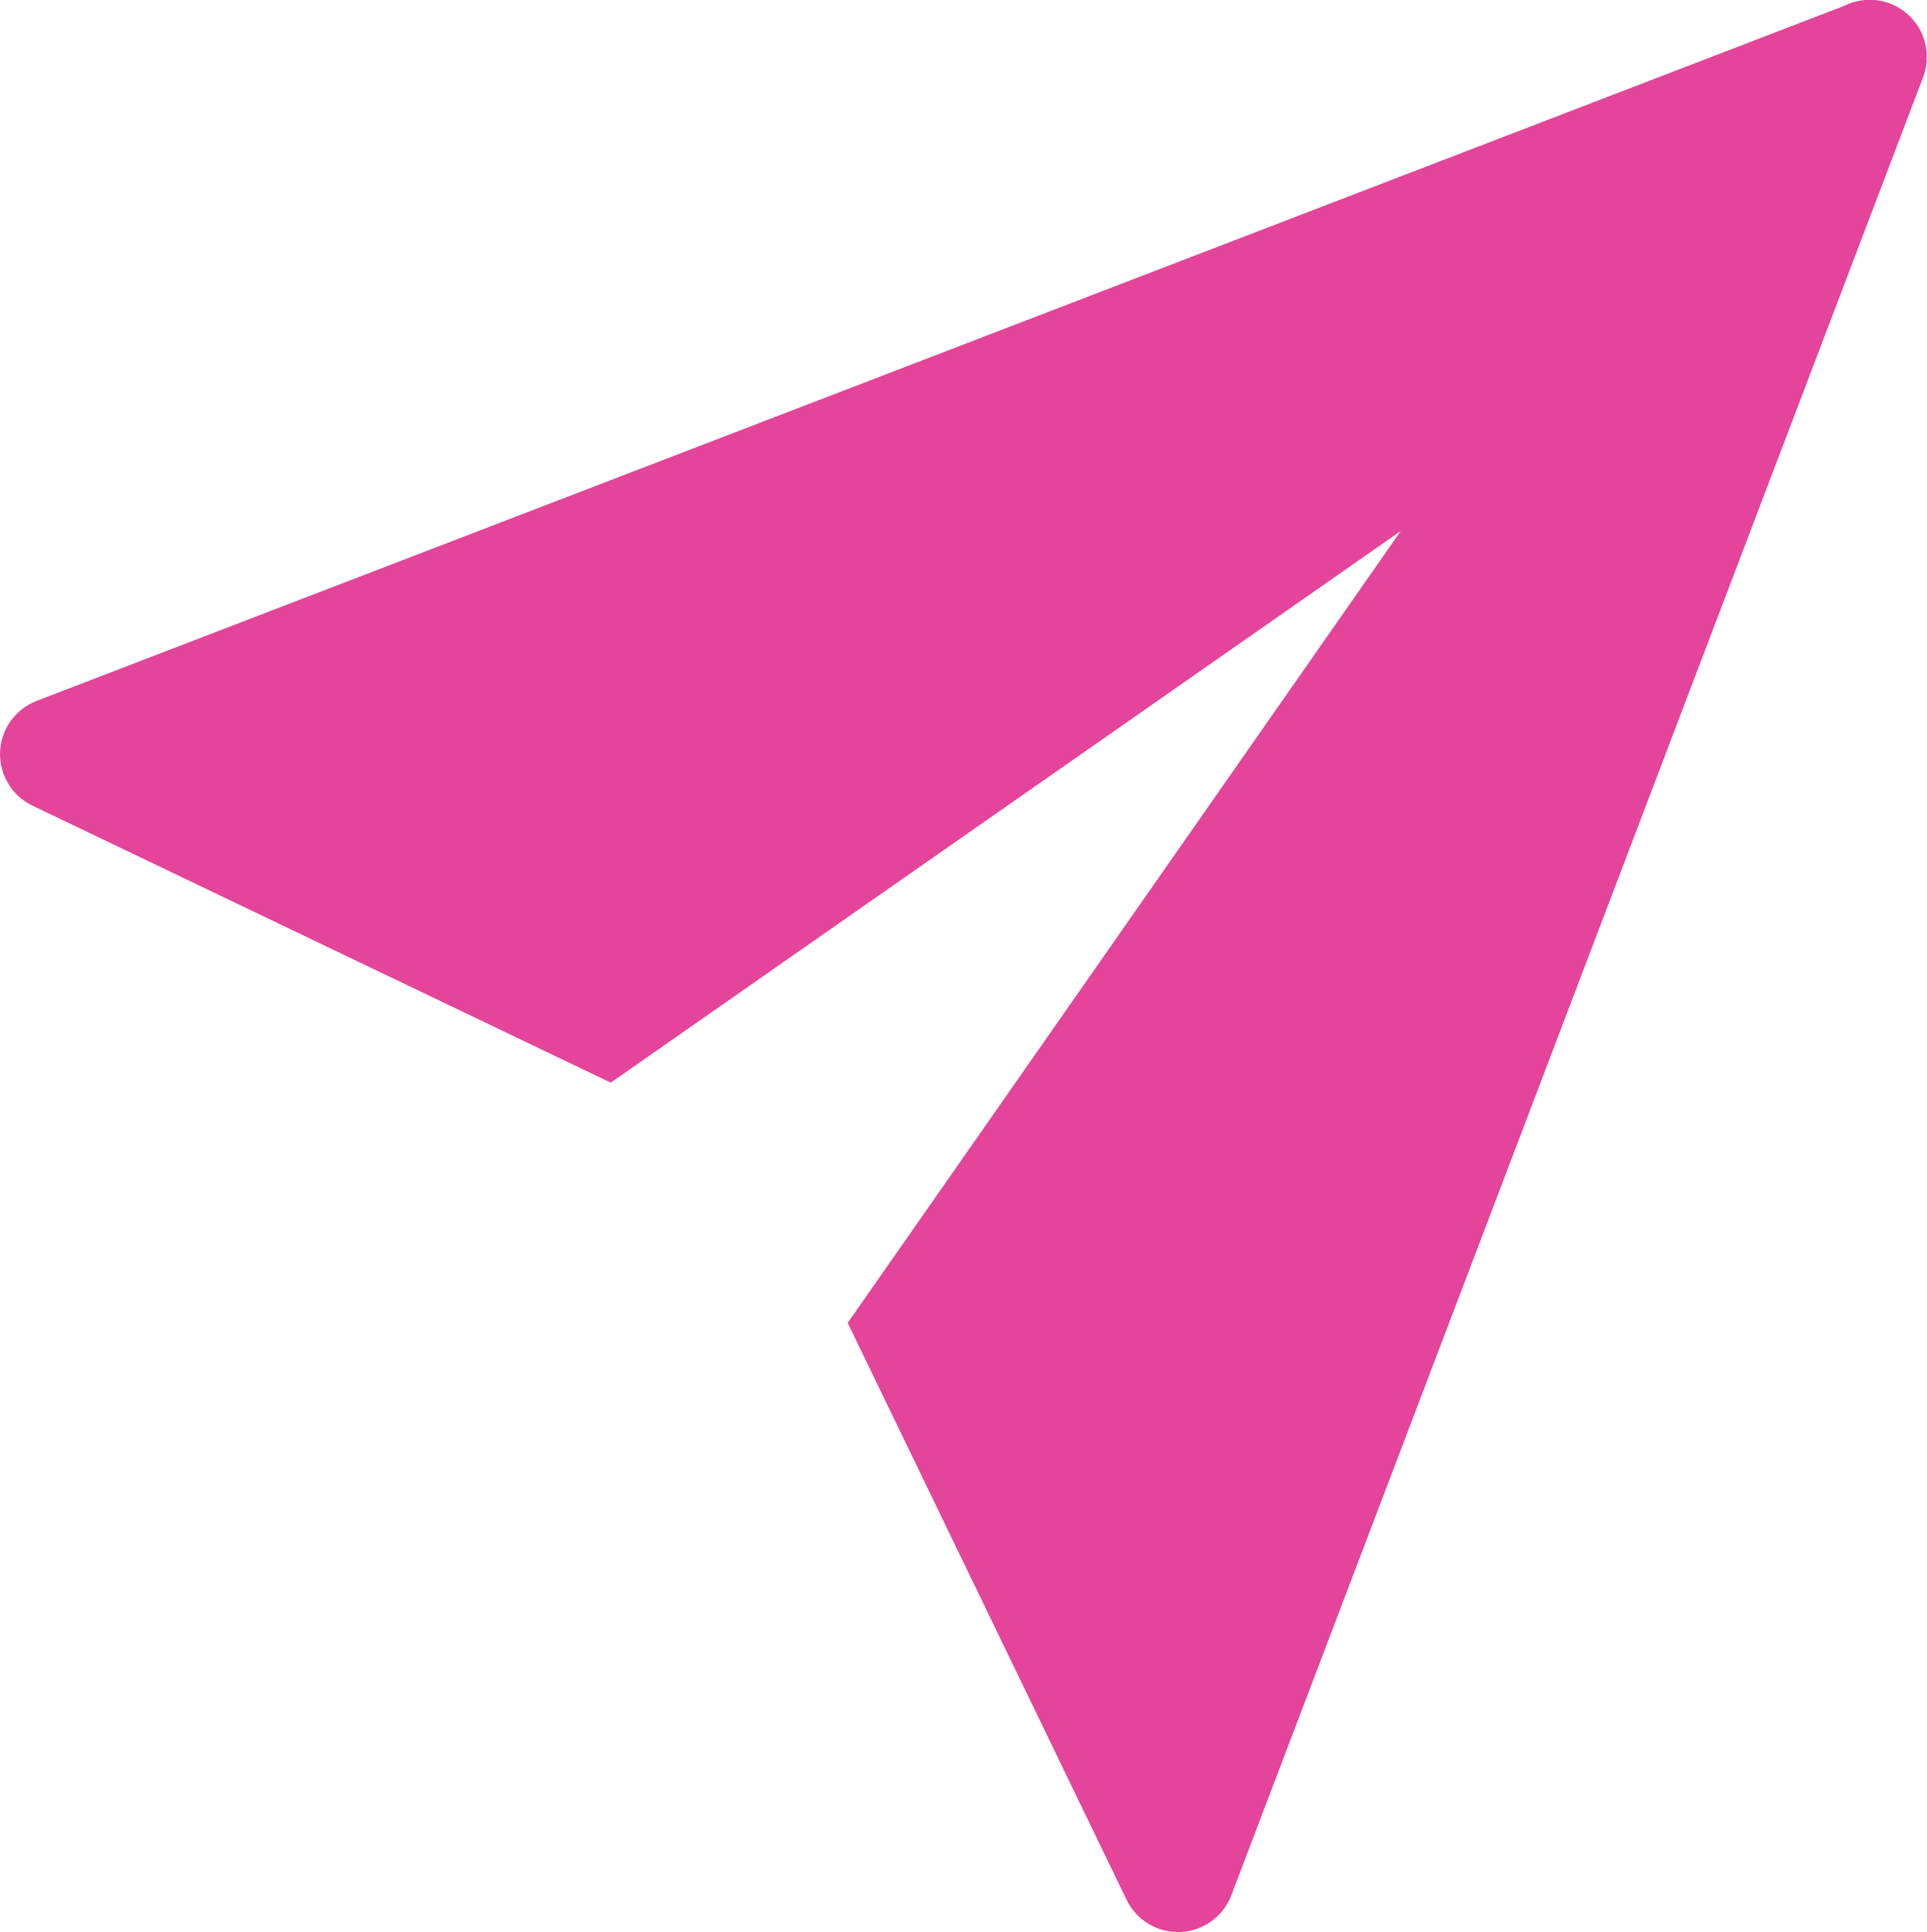
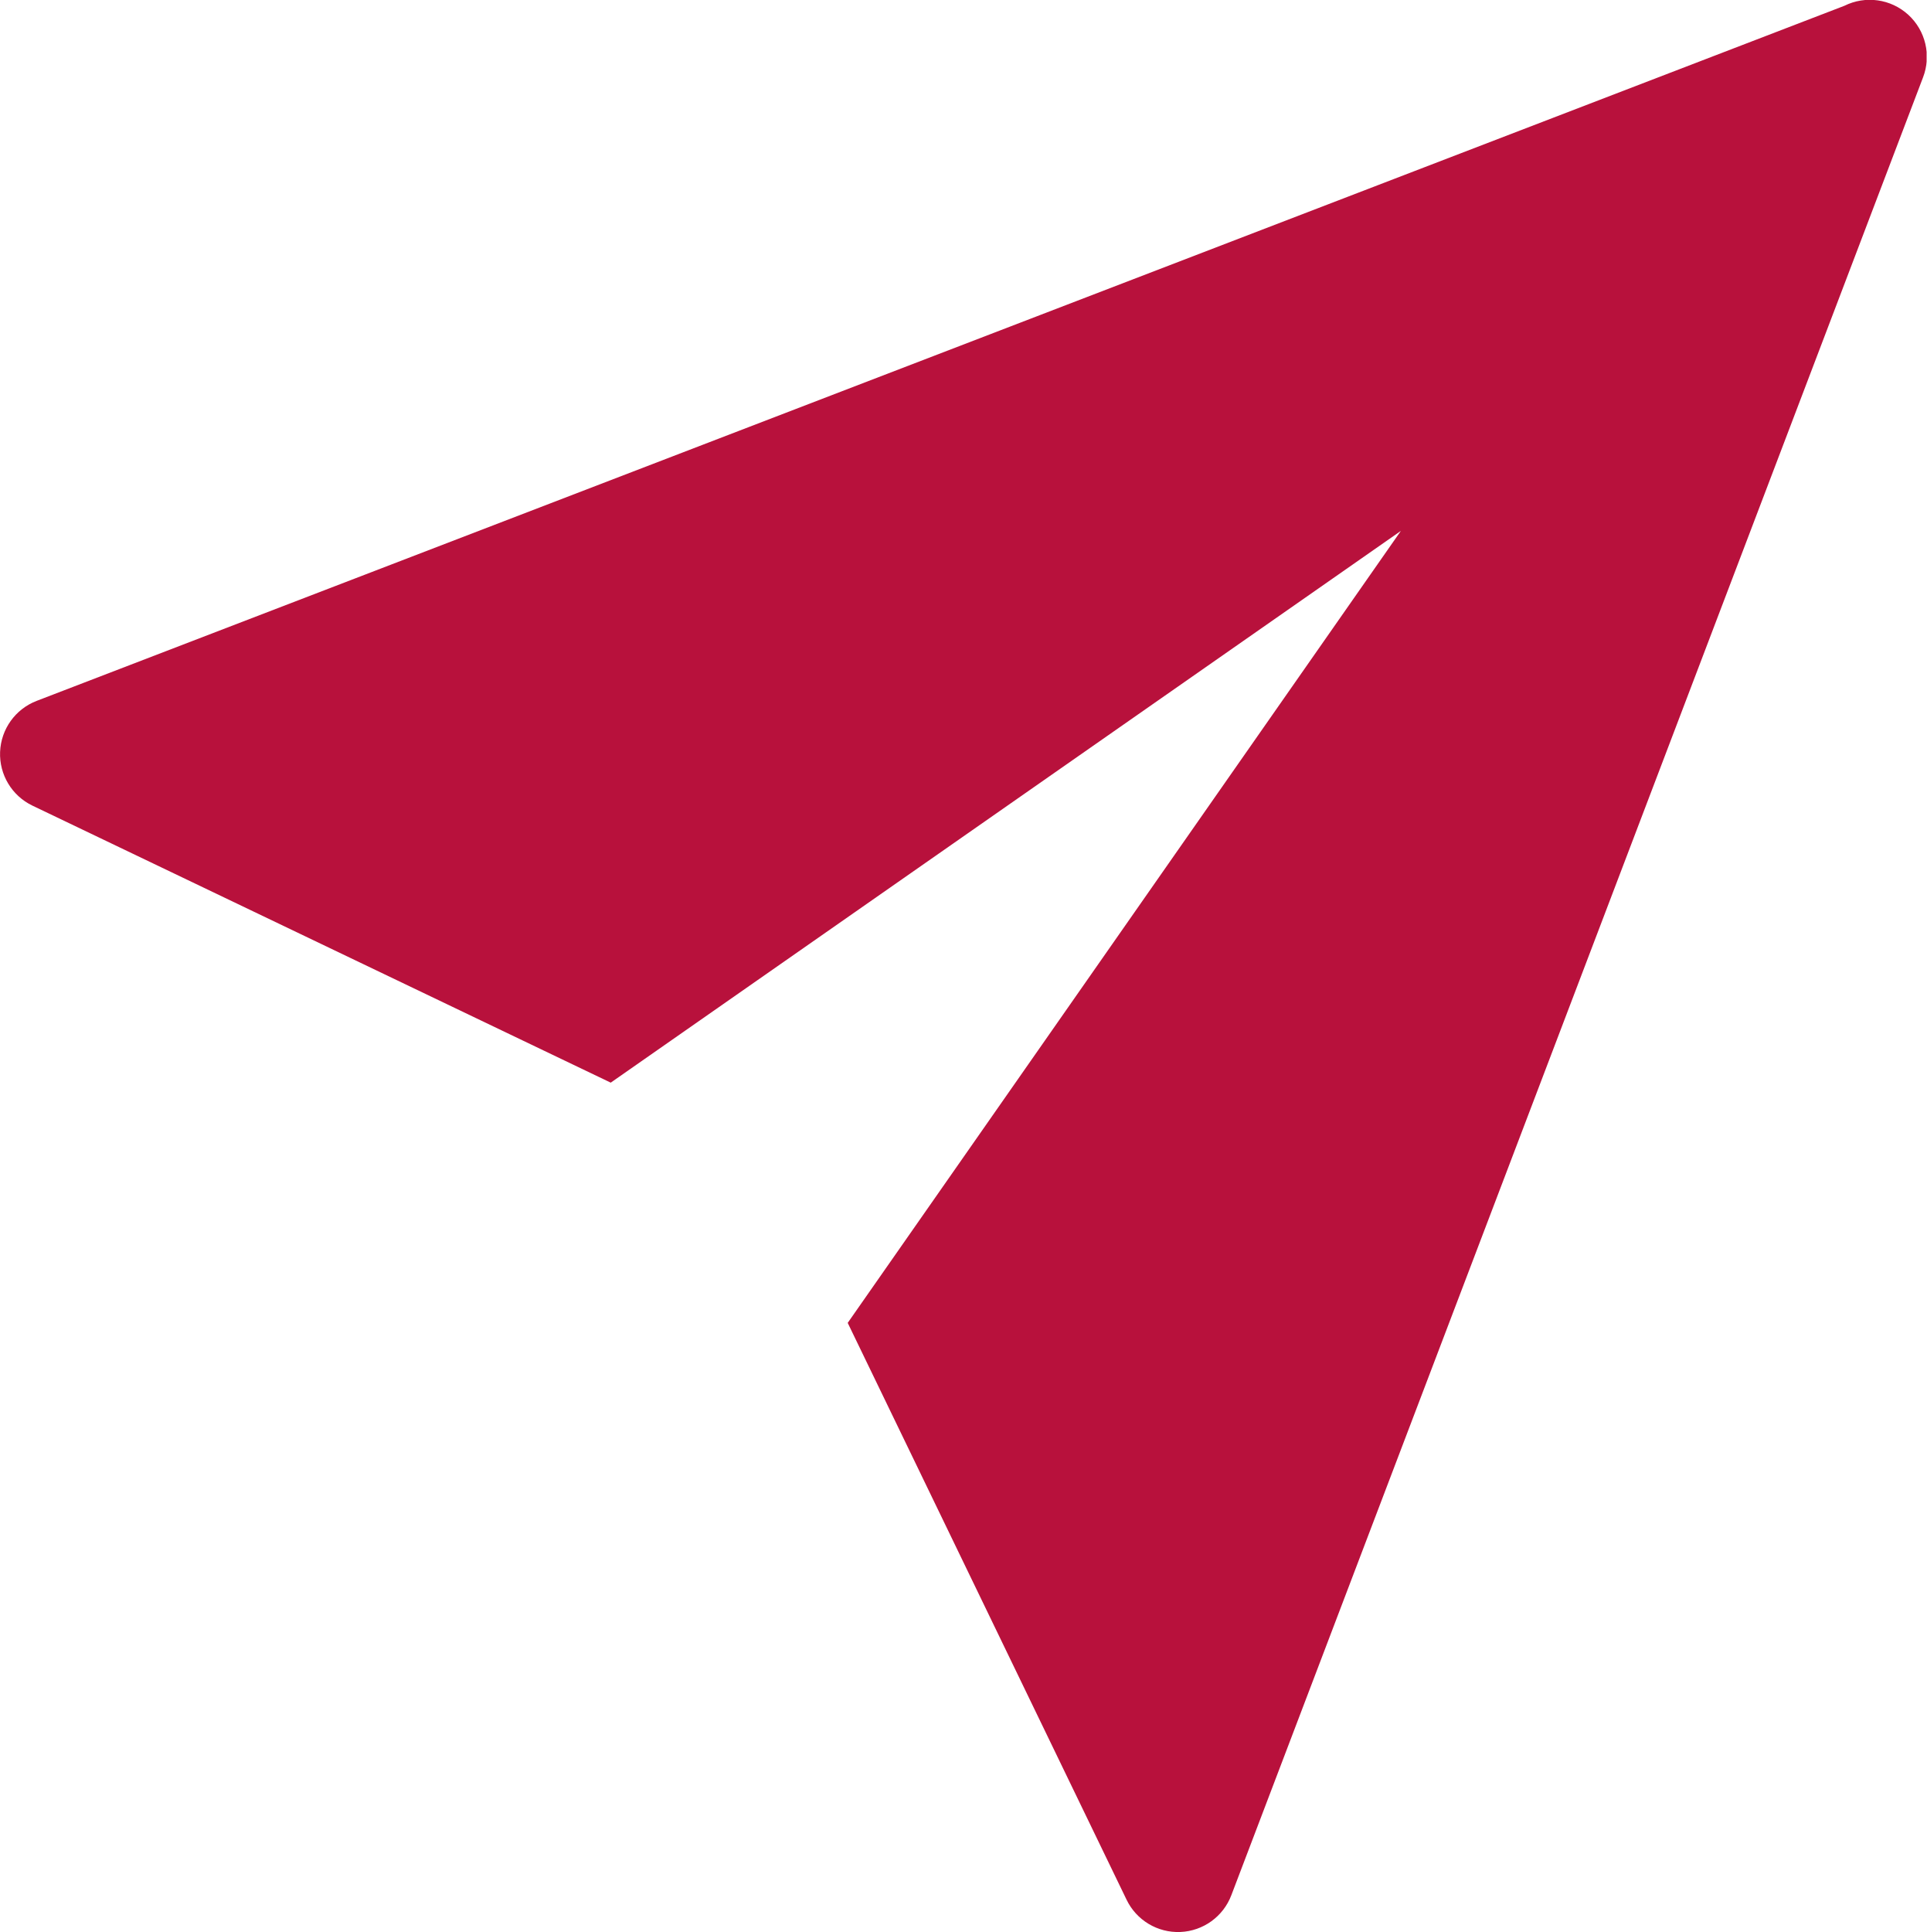
<svg xmlns="http://www.w3.org/2000/svg" width="100" height="100.261" viewBox="0 0 100 100.261">
  <defs>
    <clipPath id="clip-path">
-       <rect id="Rectangle_1" data-name="Rectangle 1" width="100" height="100.261" fill="#e44499" />
+       <rect id="Rectangle_1" data-name="Rectangle 1" width="100" height="100.261" fill="#B8113C" />
    </clipPath>
  </defs>
  <g id="message" clip-path="url(#clip-path)">
-     <path id="Path_1" data-name="Path 1" d="M1.9,36.373,95.733.3a2.962,2.962,0,0,1,4.08,3.721l-35.9,94.329a2.962,2.962,0,0,1-5.442.229L44,68.651l28.712-41.1L31.7,56.184,1.681,41.807a2.962,2.962,0,0,1,.22-5.434Z" fill="#e44499" fill-rule="evenodd" />
+     <path id="Path_1" data-name="Path 1" d="M1.9,36.373,95.733.3a2.962,2.962,0,0,1,4.08,3.721l-35.9,94.329a2.962,2.962,0,0,1-5.442.229L44,68.651l28.712-41.1L31.7,56.184,1.681,41.807a2.962,2.962,0,0,1,.22-5.434Z" fill="#B8113C" fill-rule="evenodd" />
  </g>
</svg>
